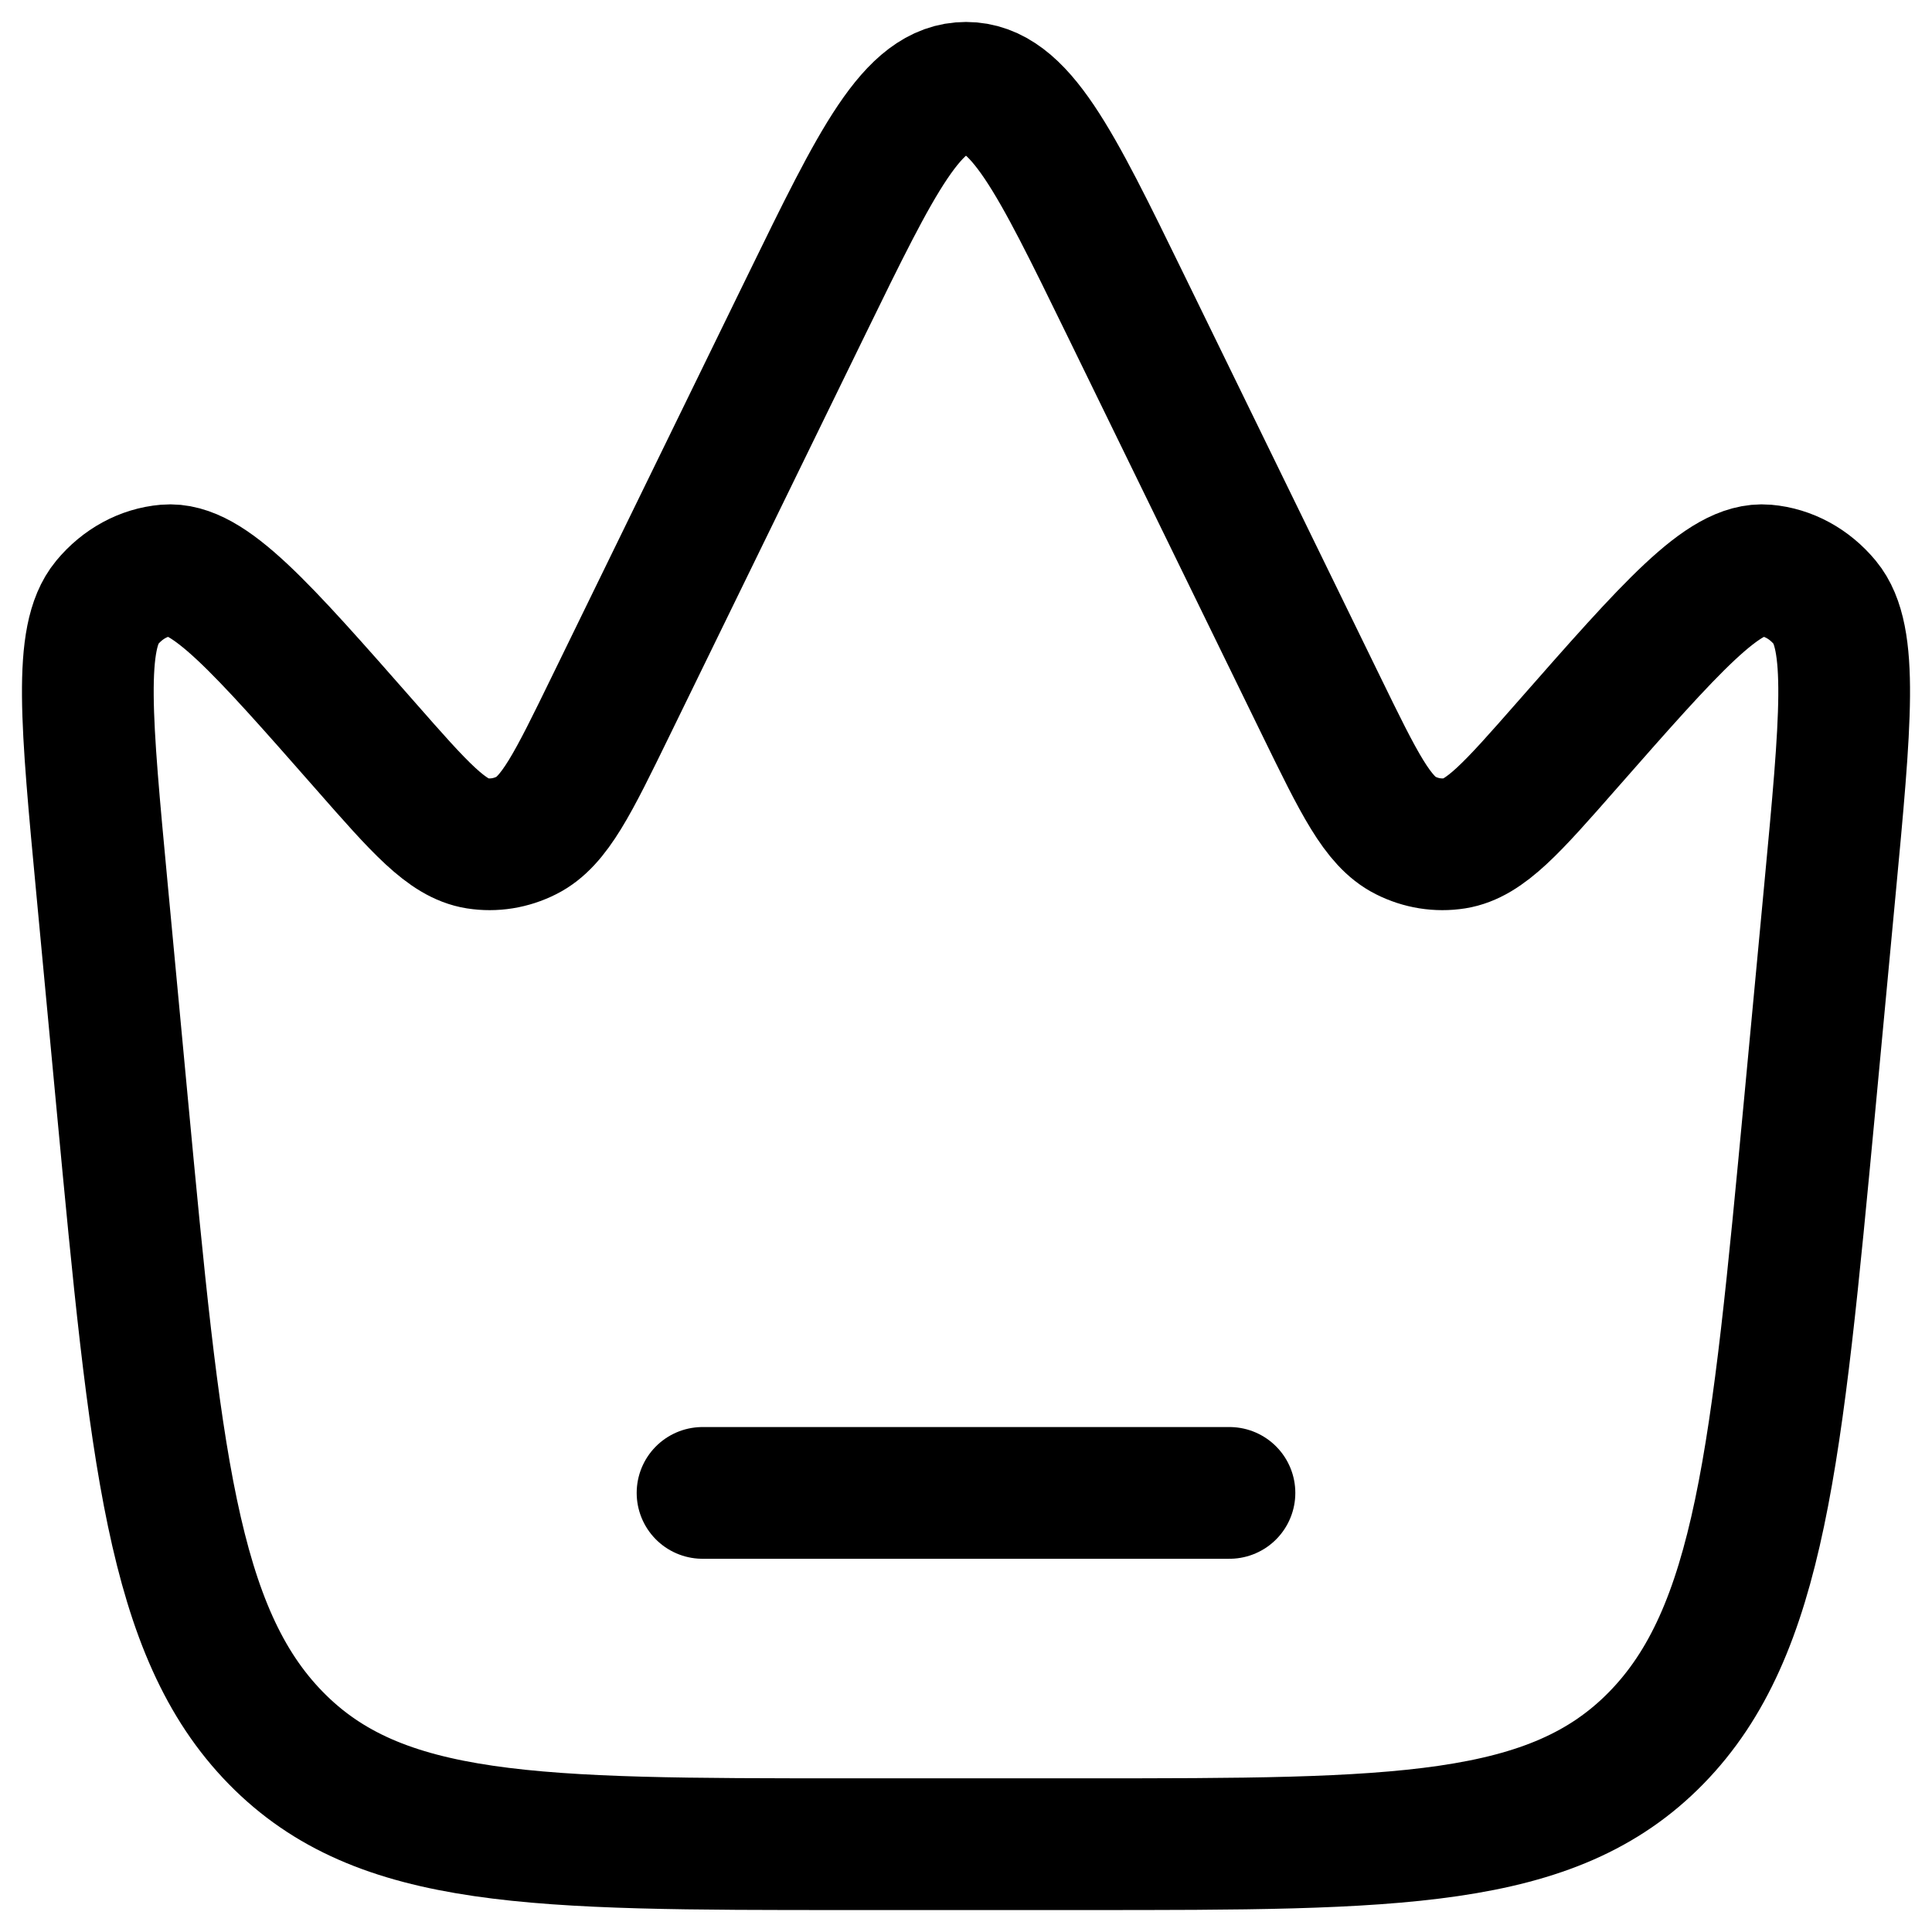
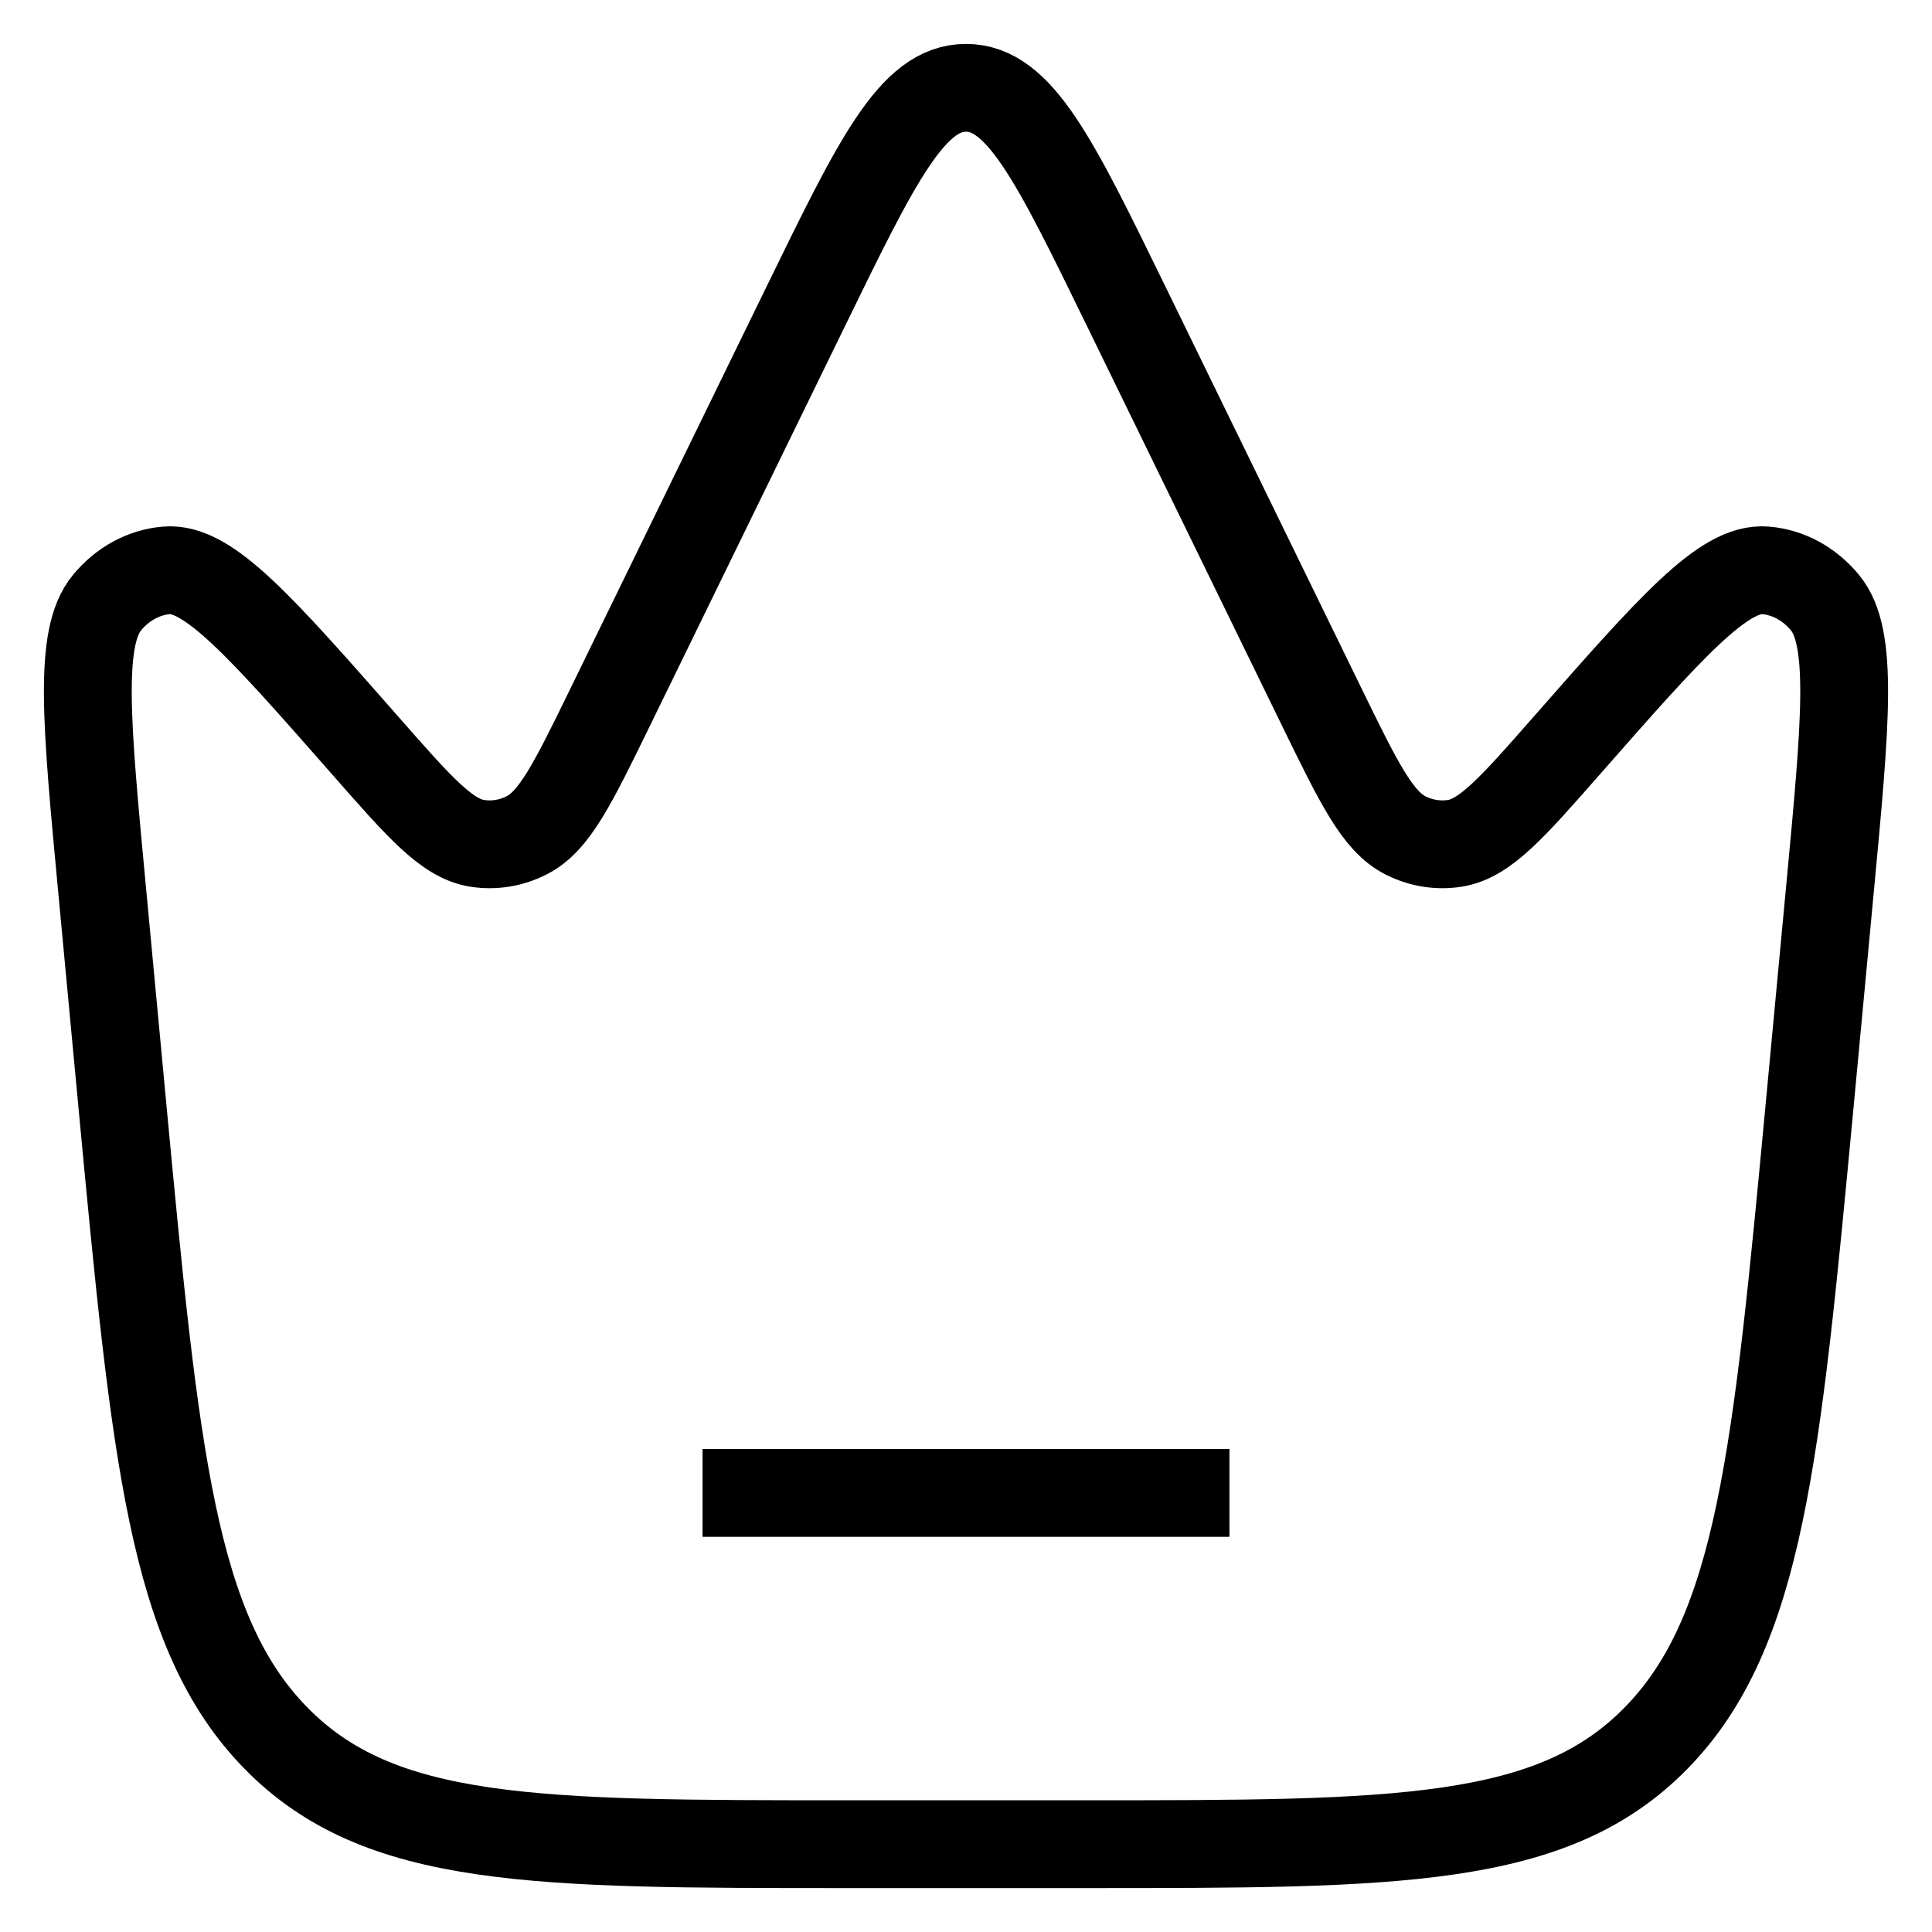
<svg xmlns="http://www.w3.org/2000/svg" width="22" height="22" viewBox="0 0 22 22" fill="none">
-   <path d="M20.609 12.562L20.838 10.126C21.018 8.214 21.108 7.257 20.781 6.862C20.604 6.648 20.363 6.517 20.106 6.495C19.63 6.453 19.033 7.133 17.838 8.493C17.22 9.197 16.911 9.548 16.567 9.603C16.376 9.633 16.181 9.602 16.005 9.513C15.687 9.353 15.474 8.918 15.05 8.049L12.813 3.465C12.011 1.822 11.61 1 11 1C10.39 1 9.989 1.822 9.187 3.465L6.95 8.049C6.526 8.918 6.314 9.353 5.995 9.513C5.819 9.602 5.624 9.633 5.433 9.603C5.089 9.548 4.78 9.197 4.162 8.493C2.967 7.133 2.37 6.453 1.894 6.495C1.637 6.517 1.396 6.648 1.219 6.862C0.892 7.257 0.982 8.214 1.162 10.126L1.391 12.562C1.769 16.574 1.957 18.581 3.14 19.79C4.323 21 6.095 21 9.64 21H12.36C15.905 21 17.677 21 18.86 19.79C20.043 18.581 20.231 16.574 20.609 12.562Z" stroke="black" stroke-width="1.5" />
-   <path d="M8 17H14" stroke="black" stroke-width="1.5" stroke-linecap="round" />
+   <path d="M20.609 12.562L20.838 10.126C21.018 8.214 21.108 7.257 20.781 6.862C20.604 6.648 20.363 6.517 20.106 6.495C19.63 6.453 19.033 7.133 17.838 8.493C17.22 9.197 16.911 9.548 16.567 9.603C16.376 9.633 16.181 9.602 16.005 9.513C15.687 9.353 15.474 8.918 15.05 8.049L12.813 3.465C12.011 1.822 11.61 1 11 1C10.39 1 9.989 1.822 9.187 3.465L6.95 8.049C6.526 8.918 6.314 9.353 5.995 9.513C5.819 9.602 5.624 9.633 5.433 9.603C5.089 9.548 4.78 9.197 4.162 8.493C2.967 7.133 2.37 6.453 1.894 6.495C1.637 6.517 1.396 6.648 1.219 6.862C0.892 7.257 0.982 8.214 1.162 10.126L1.391 12.562C1.769 16.574 1.957 18.581 3.14 19.79C4.323 21 6.095 21 9.64 21H12.36C15.905 21 17.677 21 18.86 19.79C20.043 18.581 20.231 16.574 20.609 12.562Z" stroke="black" strokeWidth="1.5" />
+   <path d="M8 17H14" stroke="black" strokeWidth="1.5" strokeLinecap="round" />
</svg>
